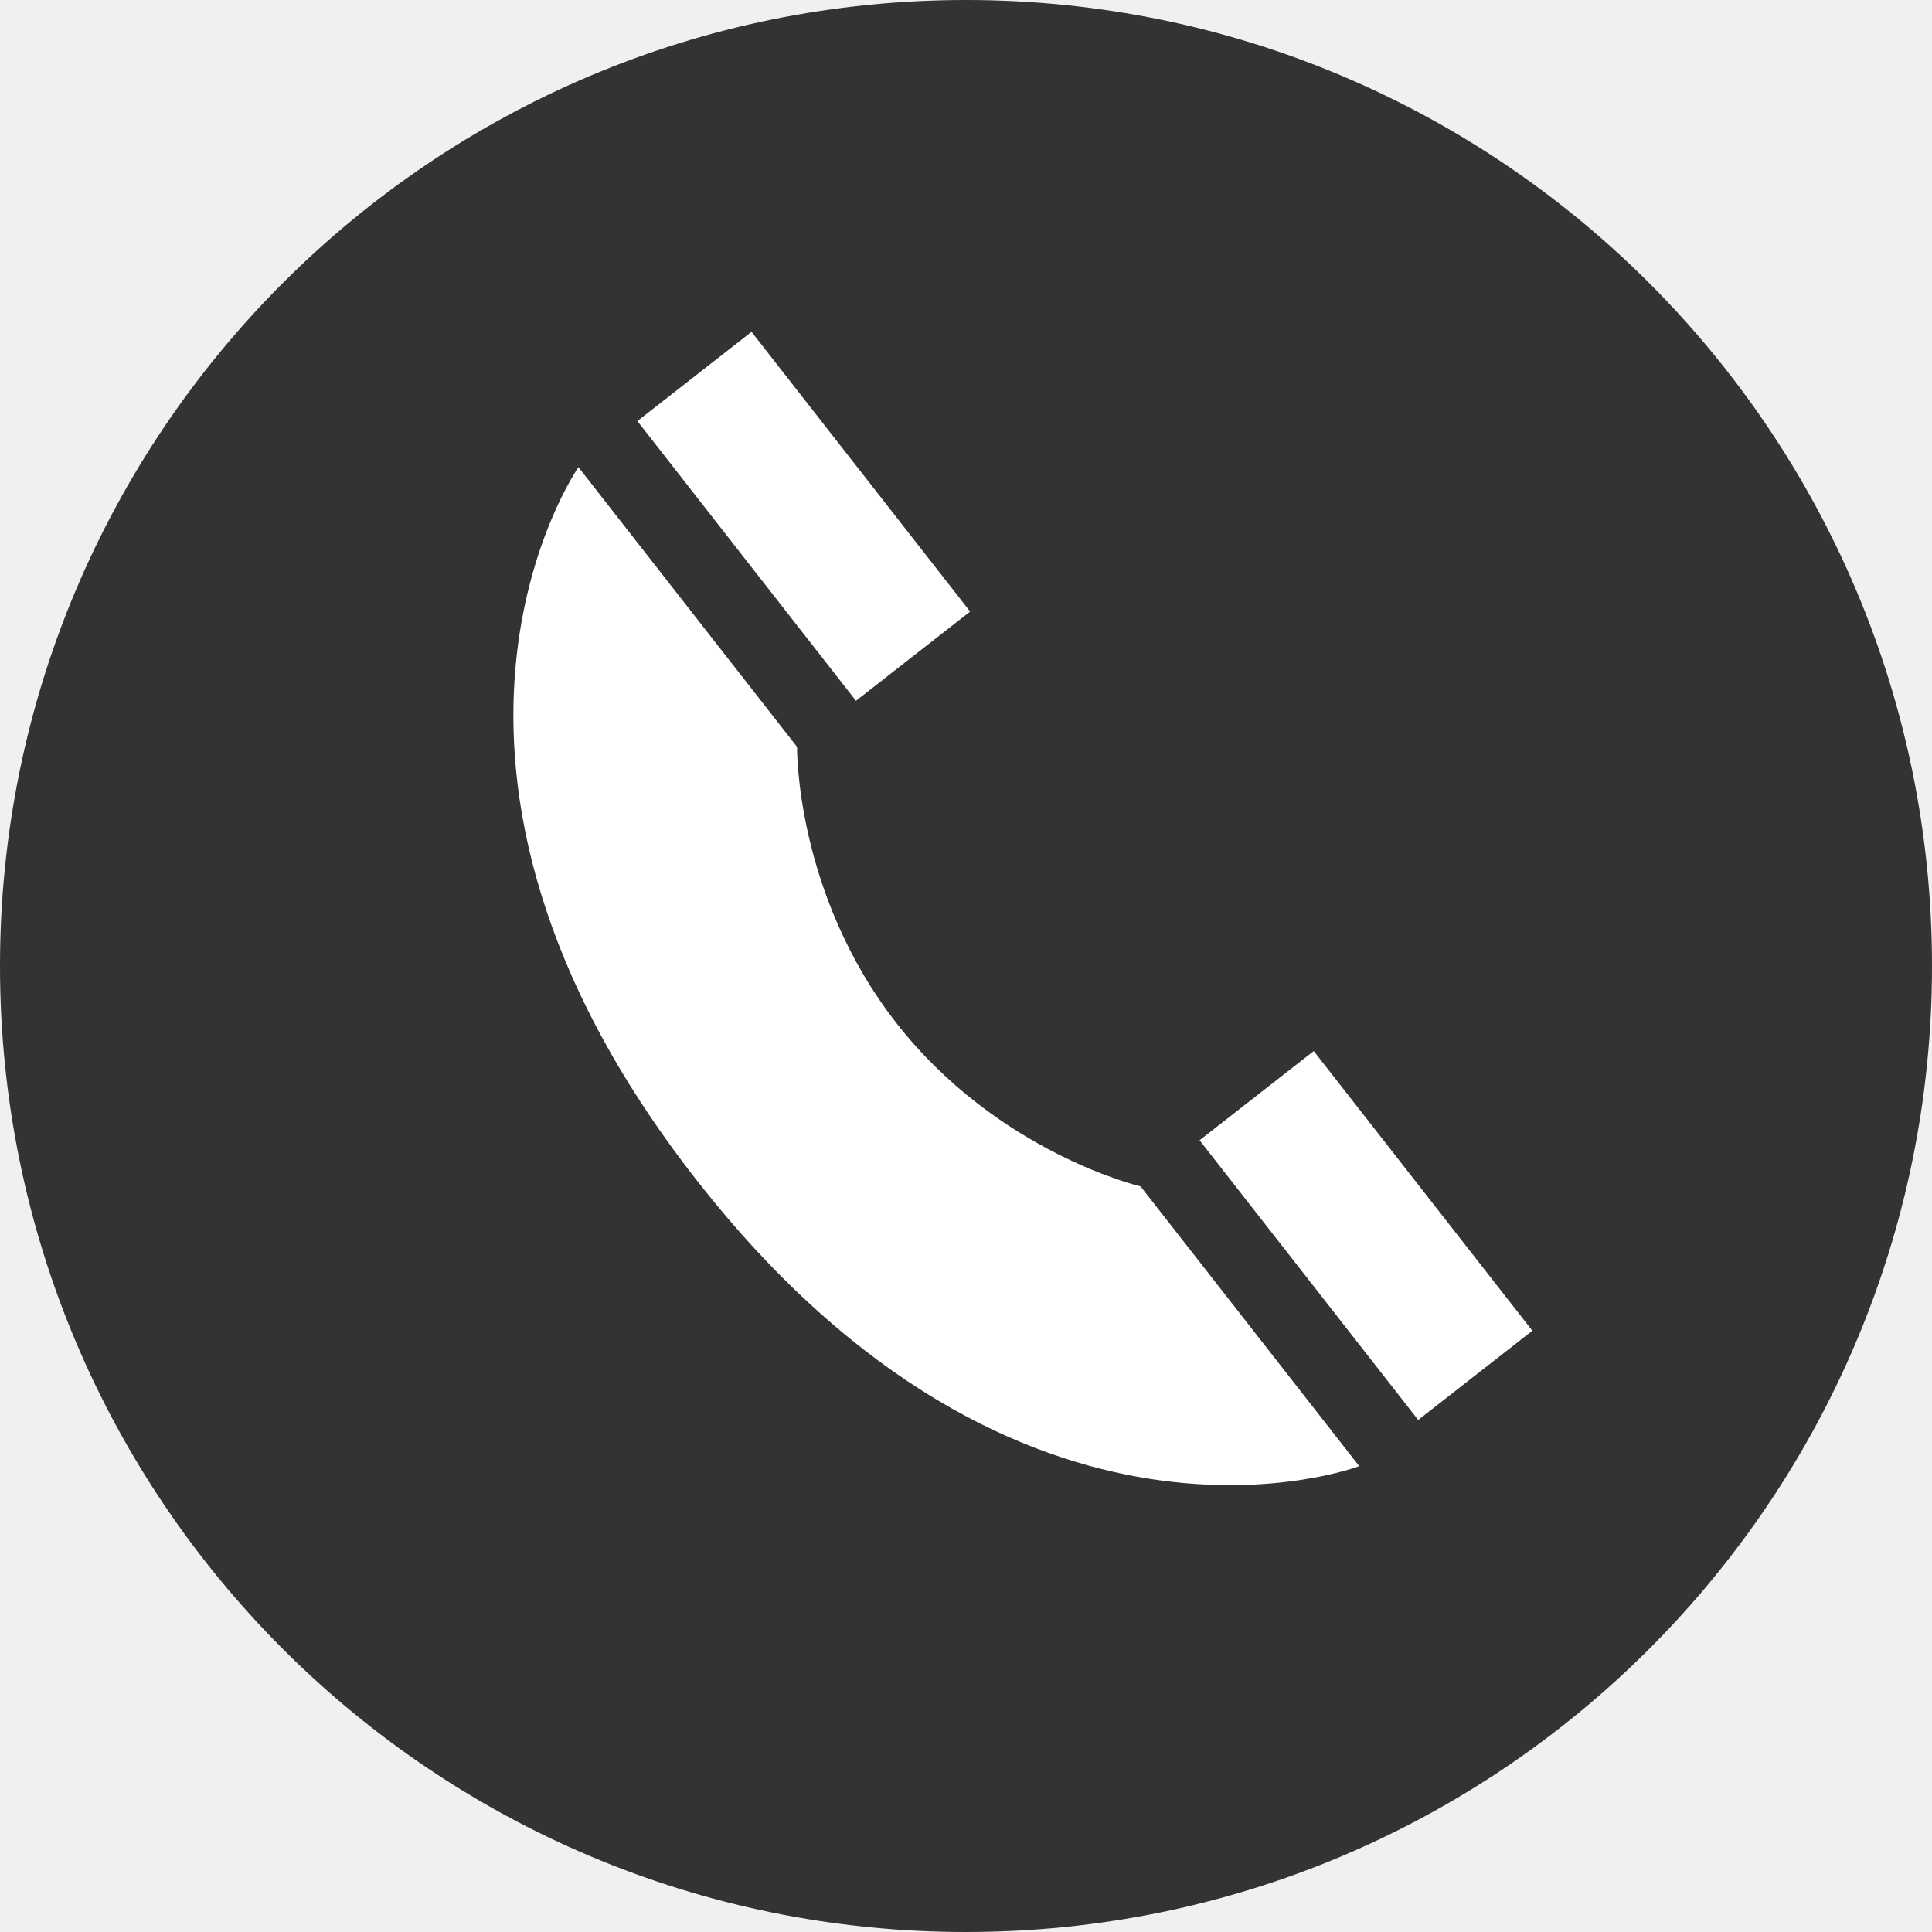
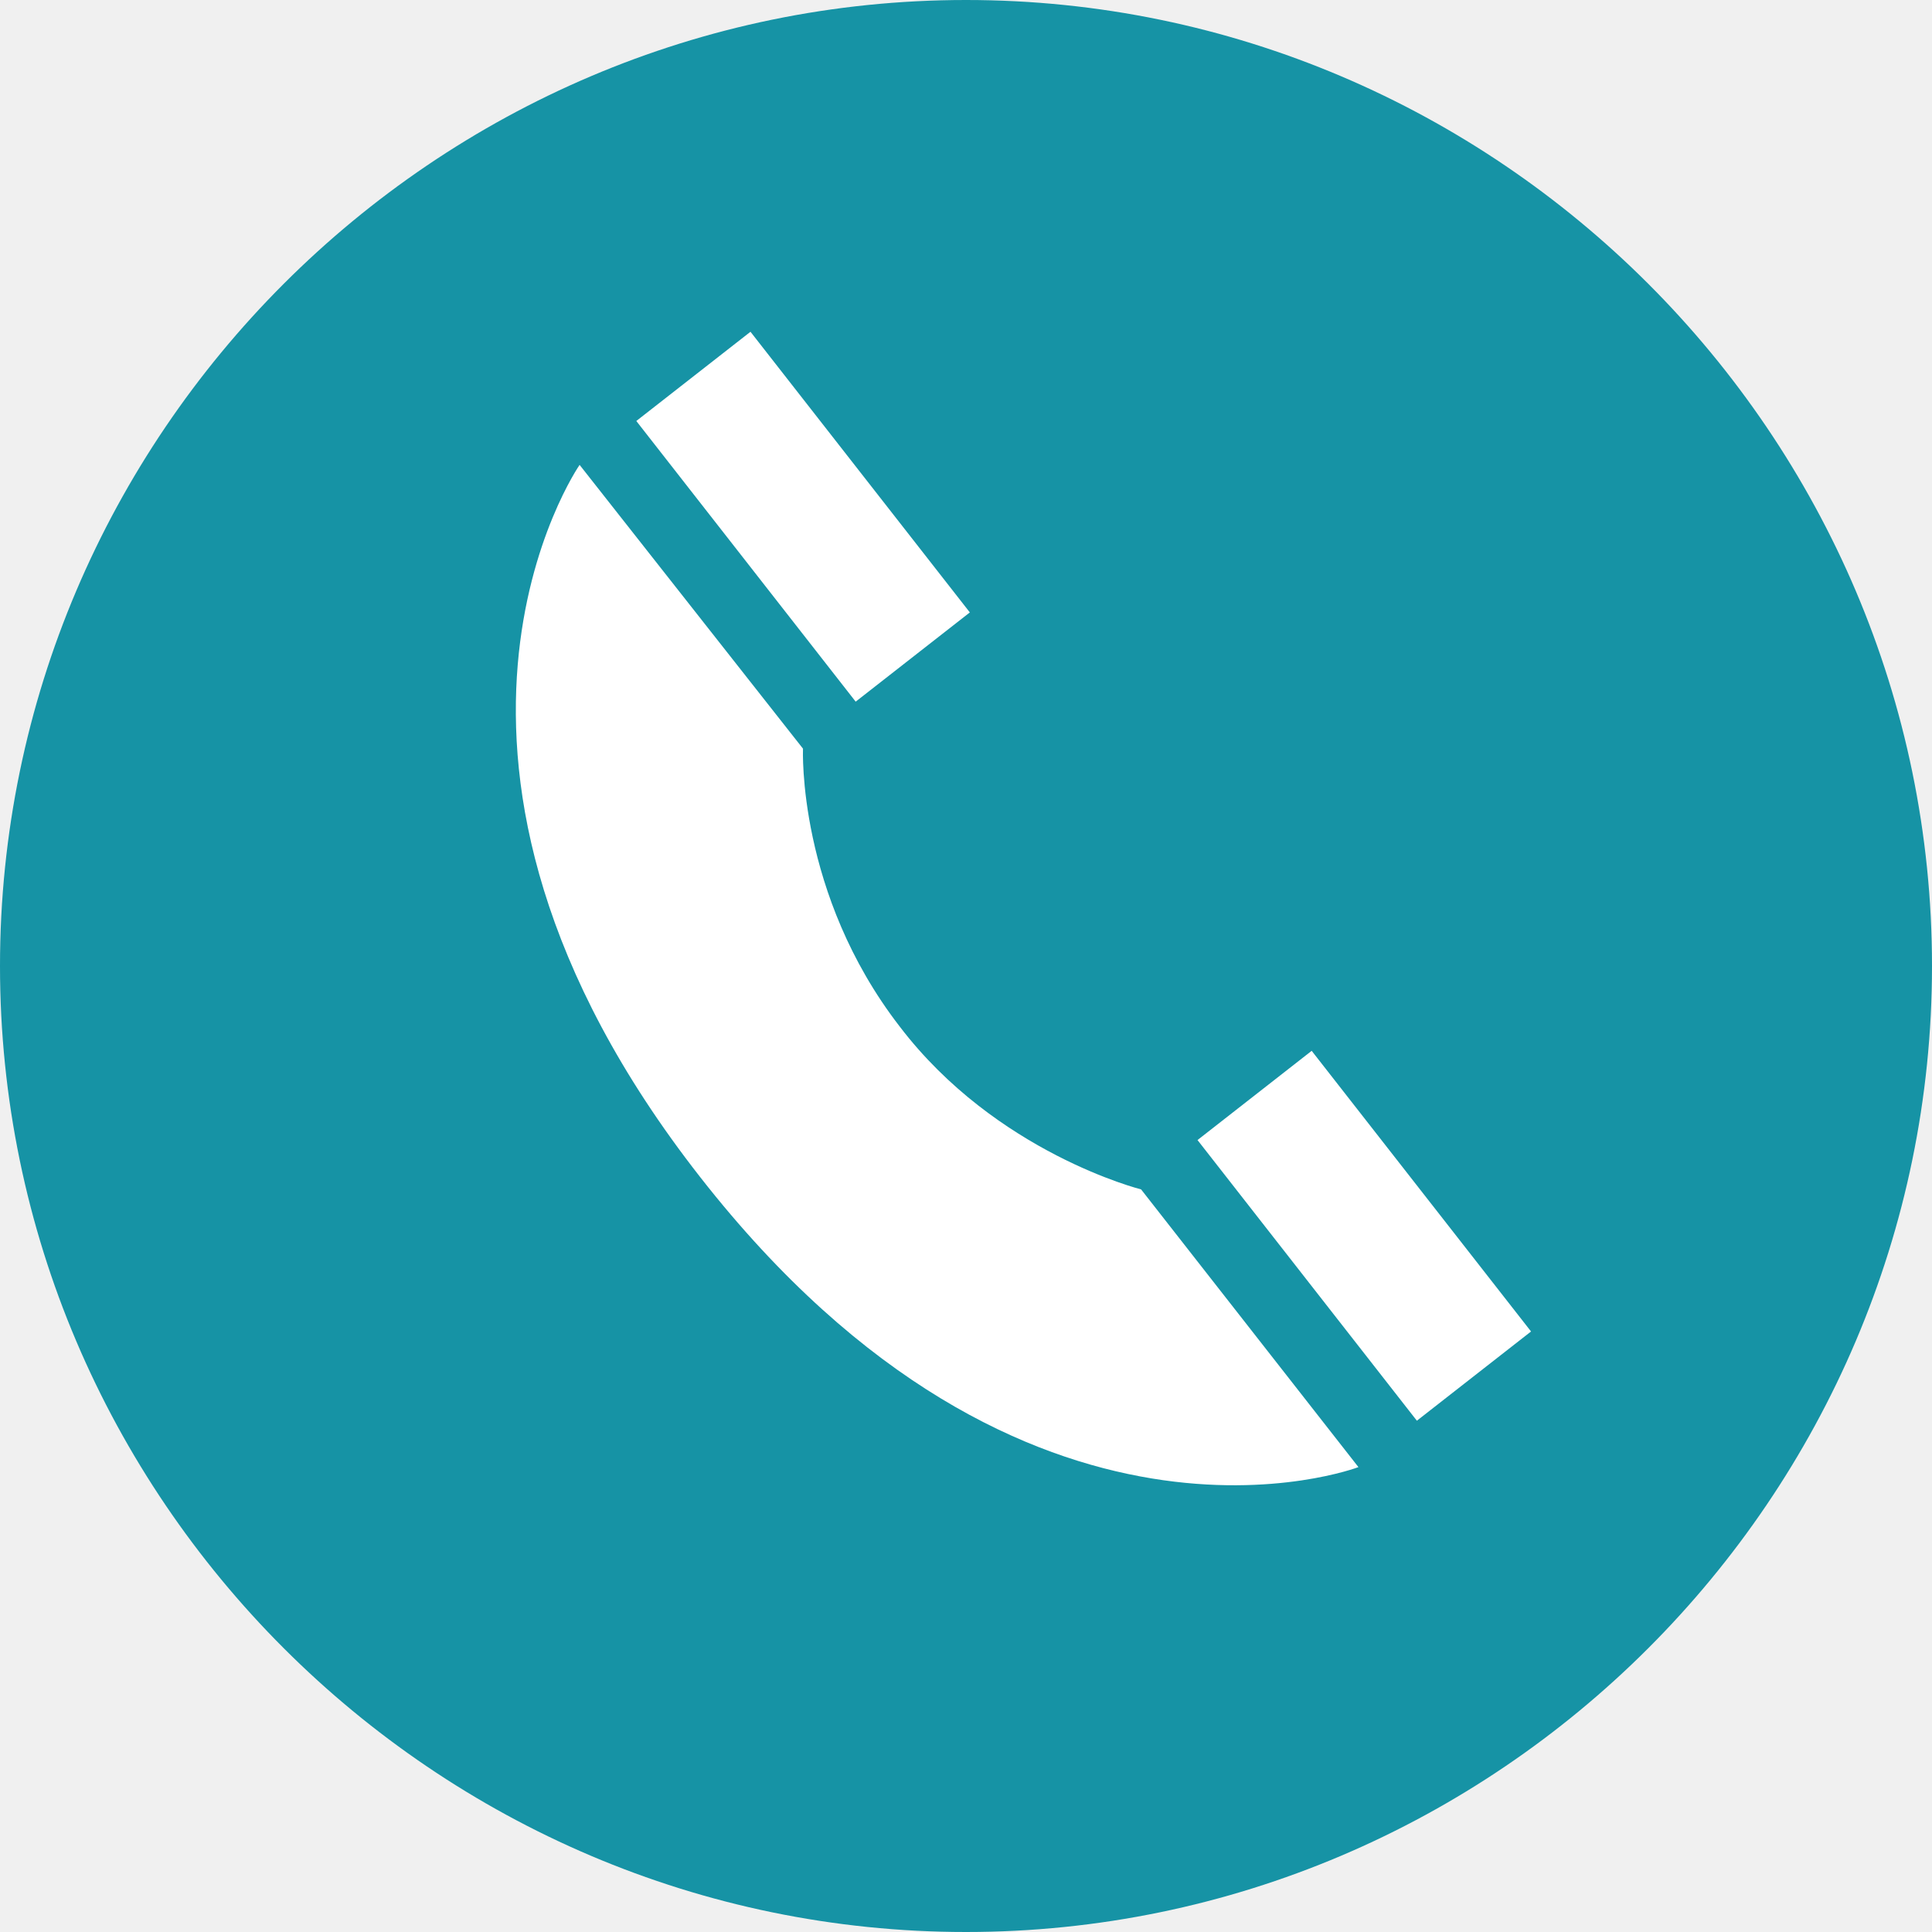
- <svg xmlns="http://www.w3.org/2000/svg" enable-background="new 0 0 32 32" id="Layer_1" version="1.1" viewBox="0 0 32 32" xml:space="preserve">
+ <svg xmlns="http://www.w3.org/2000/svg" version="1.1" id="Layer_1" x="0px" y="0px" viewBox="0 0 32 32" style="enable-background:new 0 0 32 32;" xml:space="preserve">
+   <style type="text/css">
+ 	.st0{fill:#1693A5;}
+ 	.st1{fill:#FFFFFF;}
+ </style>
  <g id="Style_2_copy_3">
    <g>
      <g>
-         <path d="M16,0C7.163,0,0,7.163,0,16c0,8.836,7.163,16,16,16s16-7.164,16-16C32,7.163,24.837,0,16,0z" fill="#333333" />
+         <path class="st0" d="M16,0C7.2,0,0,7.2,0,16c0,8.8,7.2,16,16,16s16-7.2,16-16C32,7.2,24.8,0,16,0z" />
      </g>
    </g>
  </g>
  <g id="style_4_1_">
    <g>
-       <rect fill="#FFFFFF" height="5.88" transform="matrix(0.7879 -0.6158 0.6158 0.7879 -7.8032 18.2727)" width="2.4" x="21.425" y="17.524" />
-       <path d="M22.513,24.284l-3.621-4.633c0,0-2.361-0.553-4.043-2.704c-1.681-2.151-1.647-4.576-1.647-4.576    L9.581,7.738c0,0-3.431,4.915,1.951,11.801S22.513,24.284,22.513,24.284z" fill="#FFFFFF" />
-       <rect fill="#FFFFFF" height="5.88" transform="matrix(0.7879 -0.6158 0.6158 0.7879 -2.4429 10.012)" width="2.4" x="12.113" y="5.612" />
+       <rect x="21.4" y="17.5" transform="matrix(0.7879 -0.6158 0.6158 0.7879 -7.803 18.2727)" class="st1" width="2.4" height="5.9" />
+       <path class="st1" d="M22.5,24.3l-3.6-4.6c0,0-2.4-0.6-4-2.7c-1.7-2.2-1.6-4.6-1.6-4.6L9.6,7.7c0,0-3.4,4.9,2,11.8    S22.5,24.3,22.5,24.3z" />
+       <rect x="12.1" y="5.6" transform="matrix(0.7879 -0.6158 0.6158 0.7879 -2.4427 10.0119)" class="st1" width="2.4" height="5.9" />
    </g>
  </g>
</svg>
